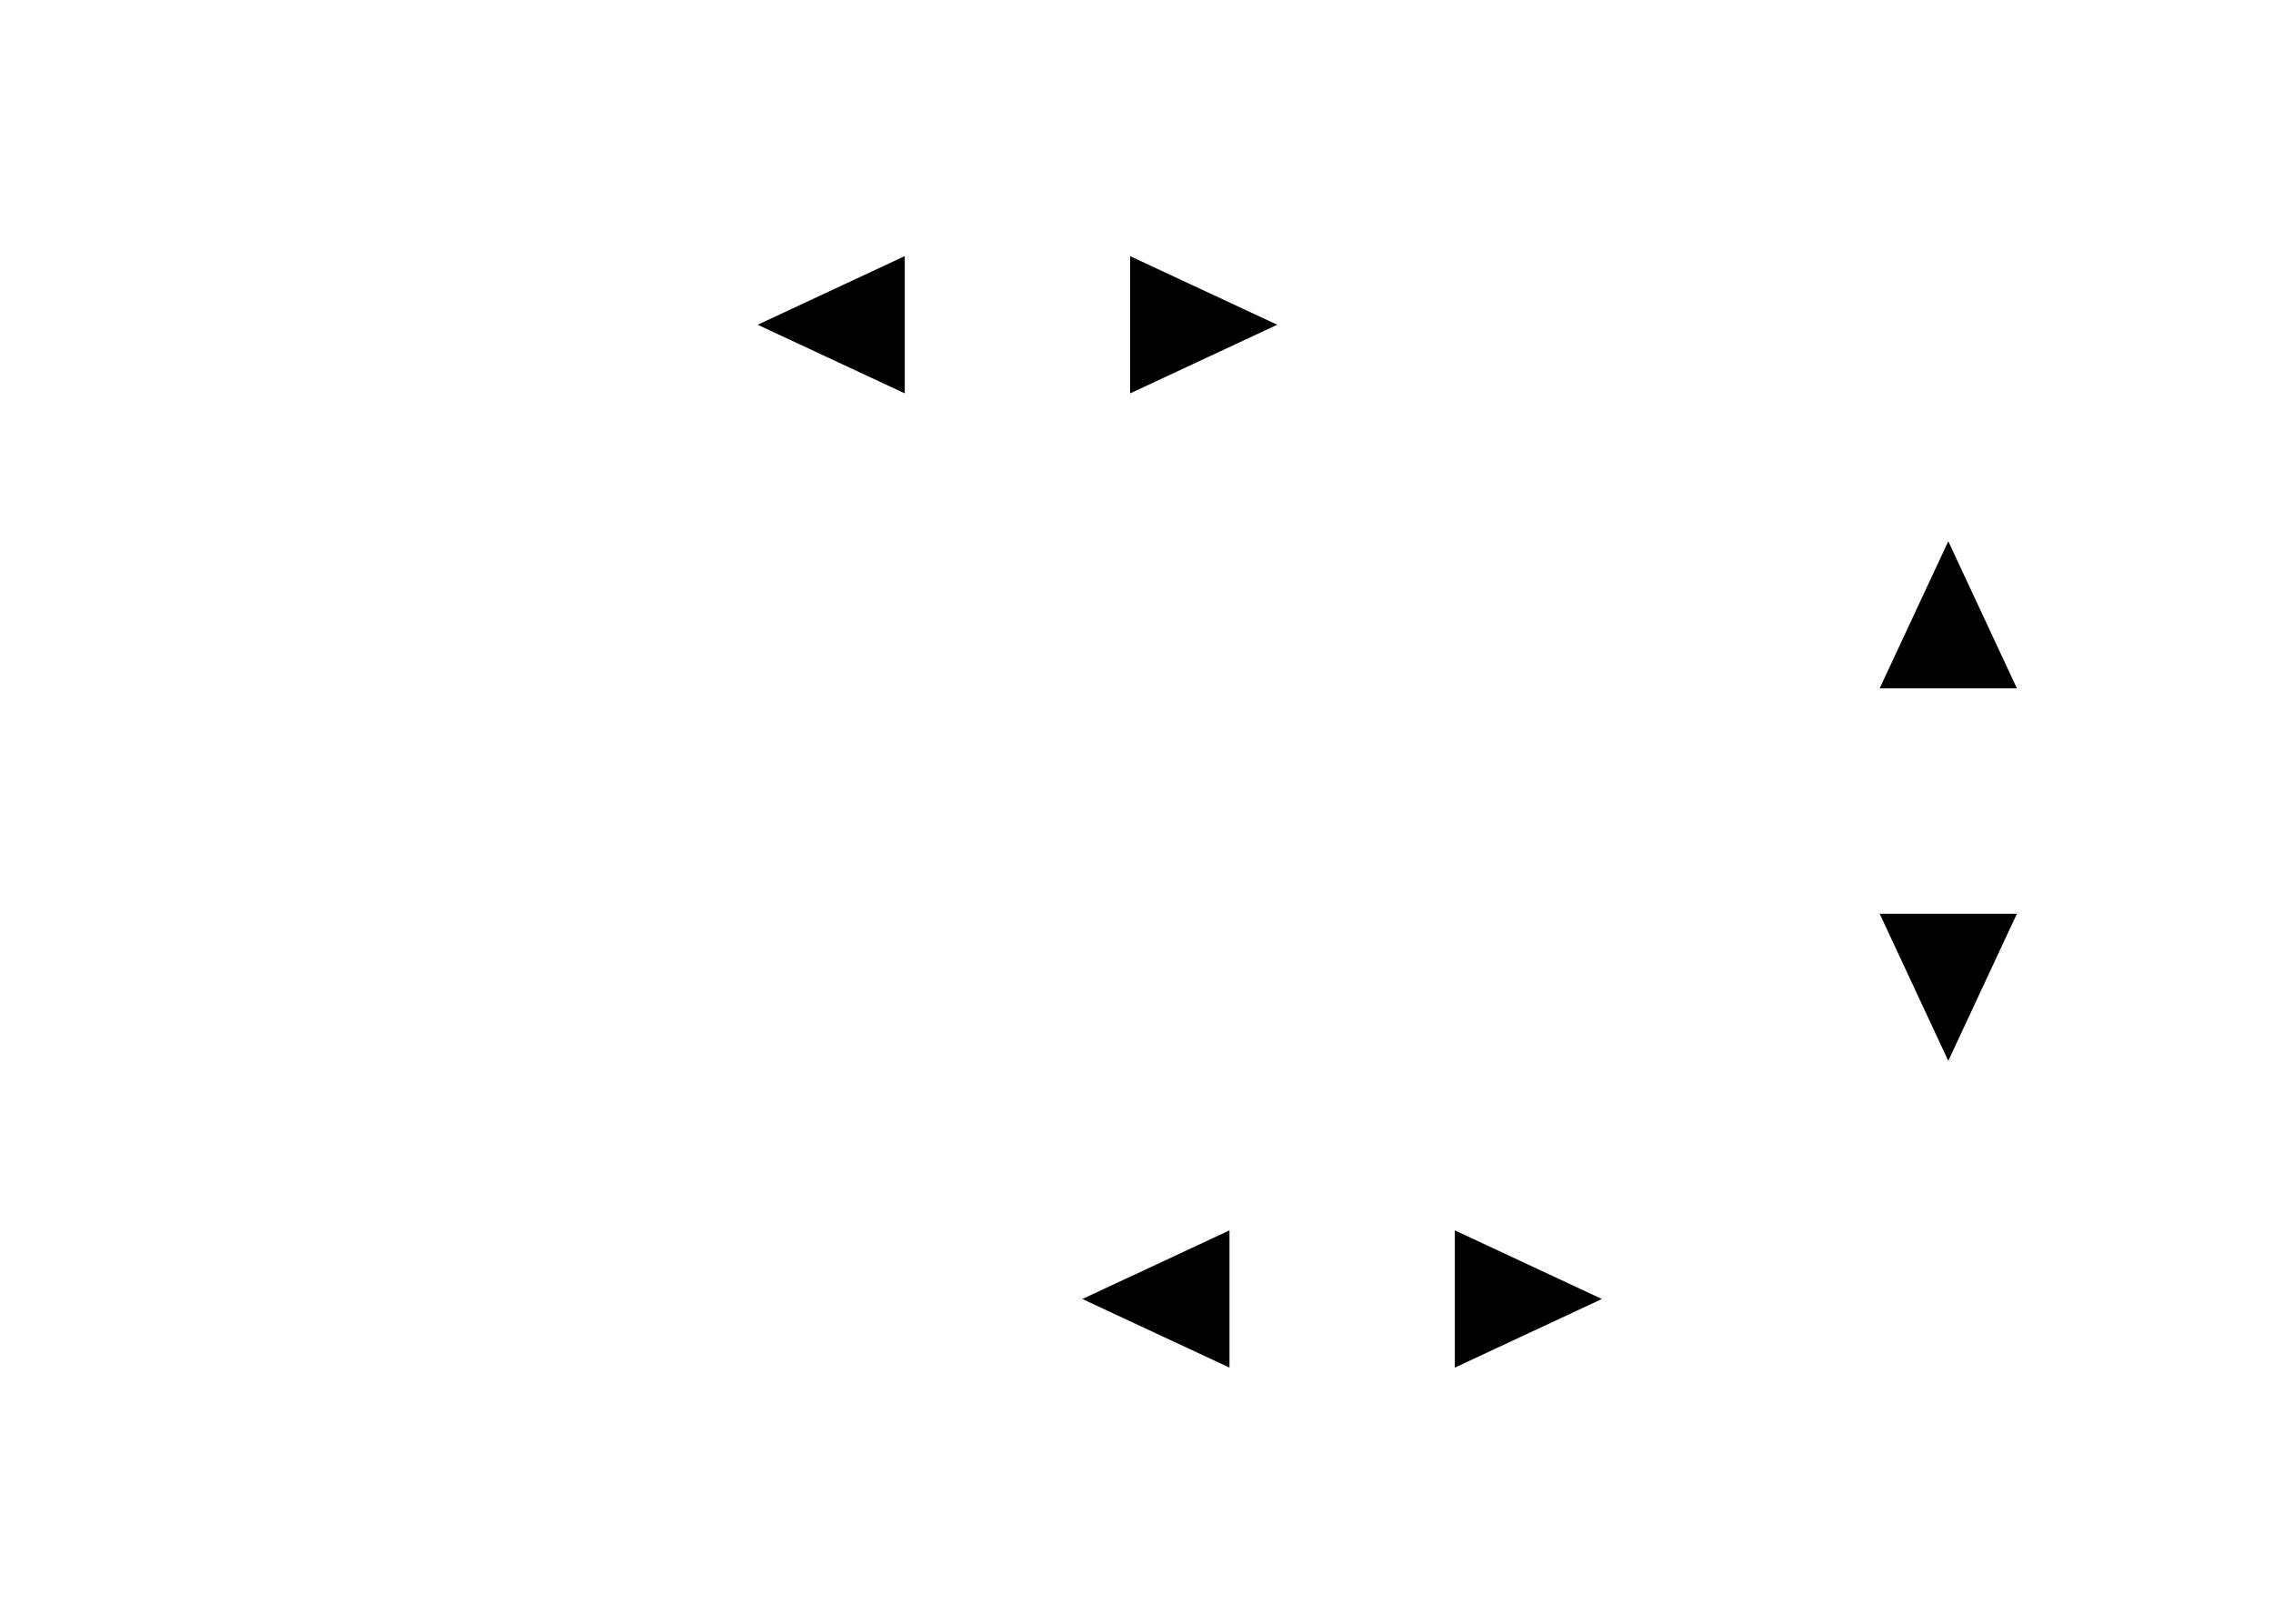
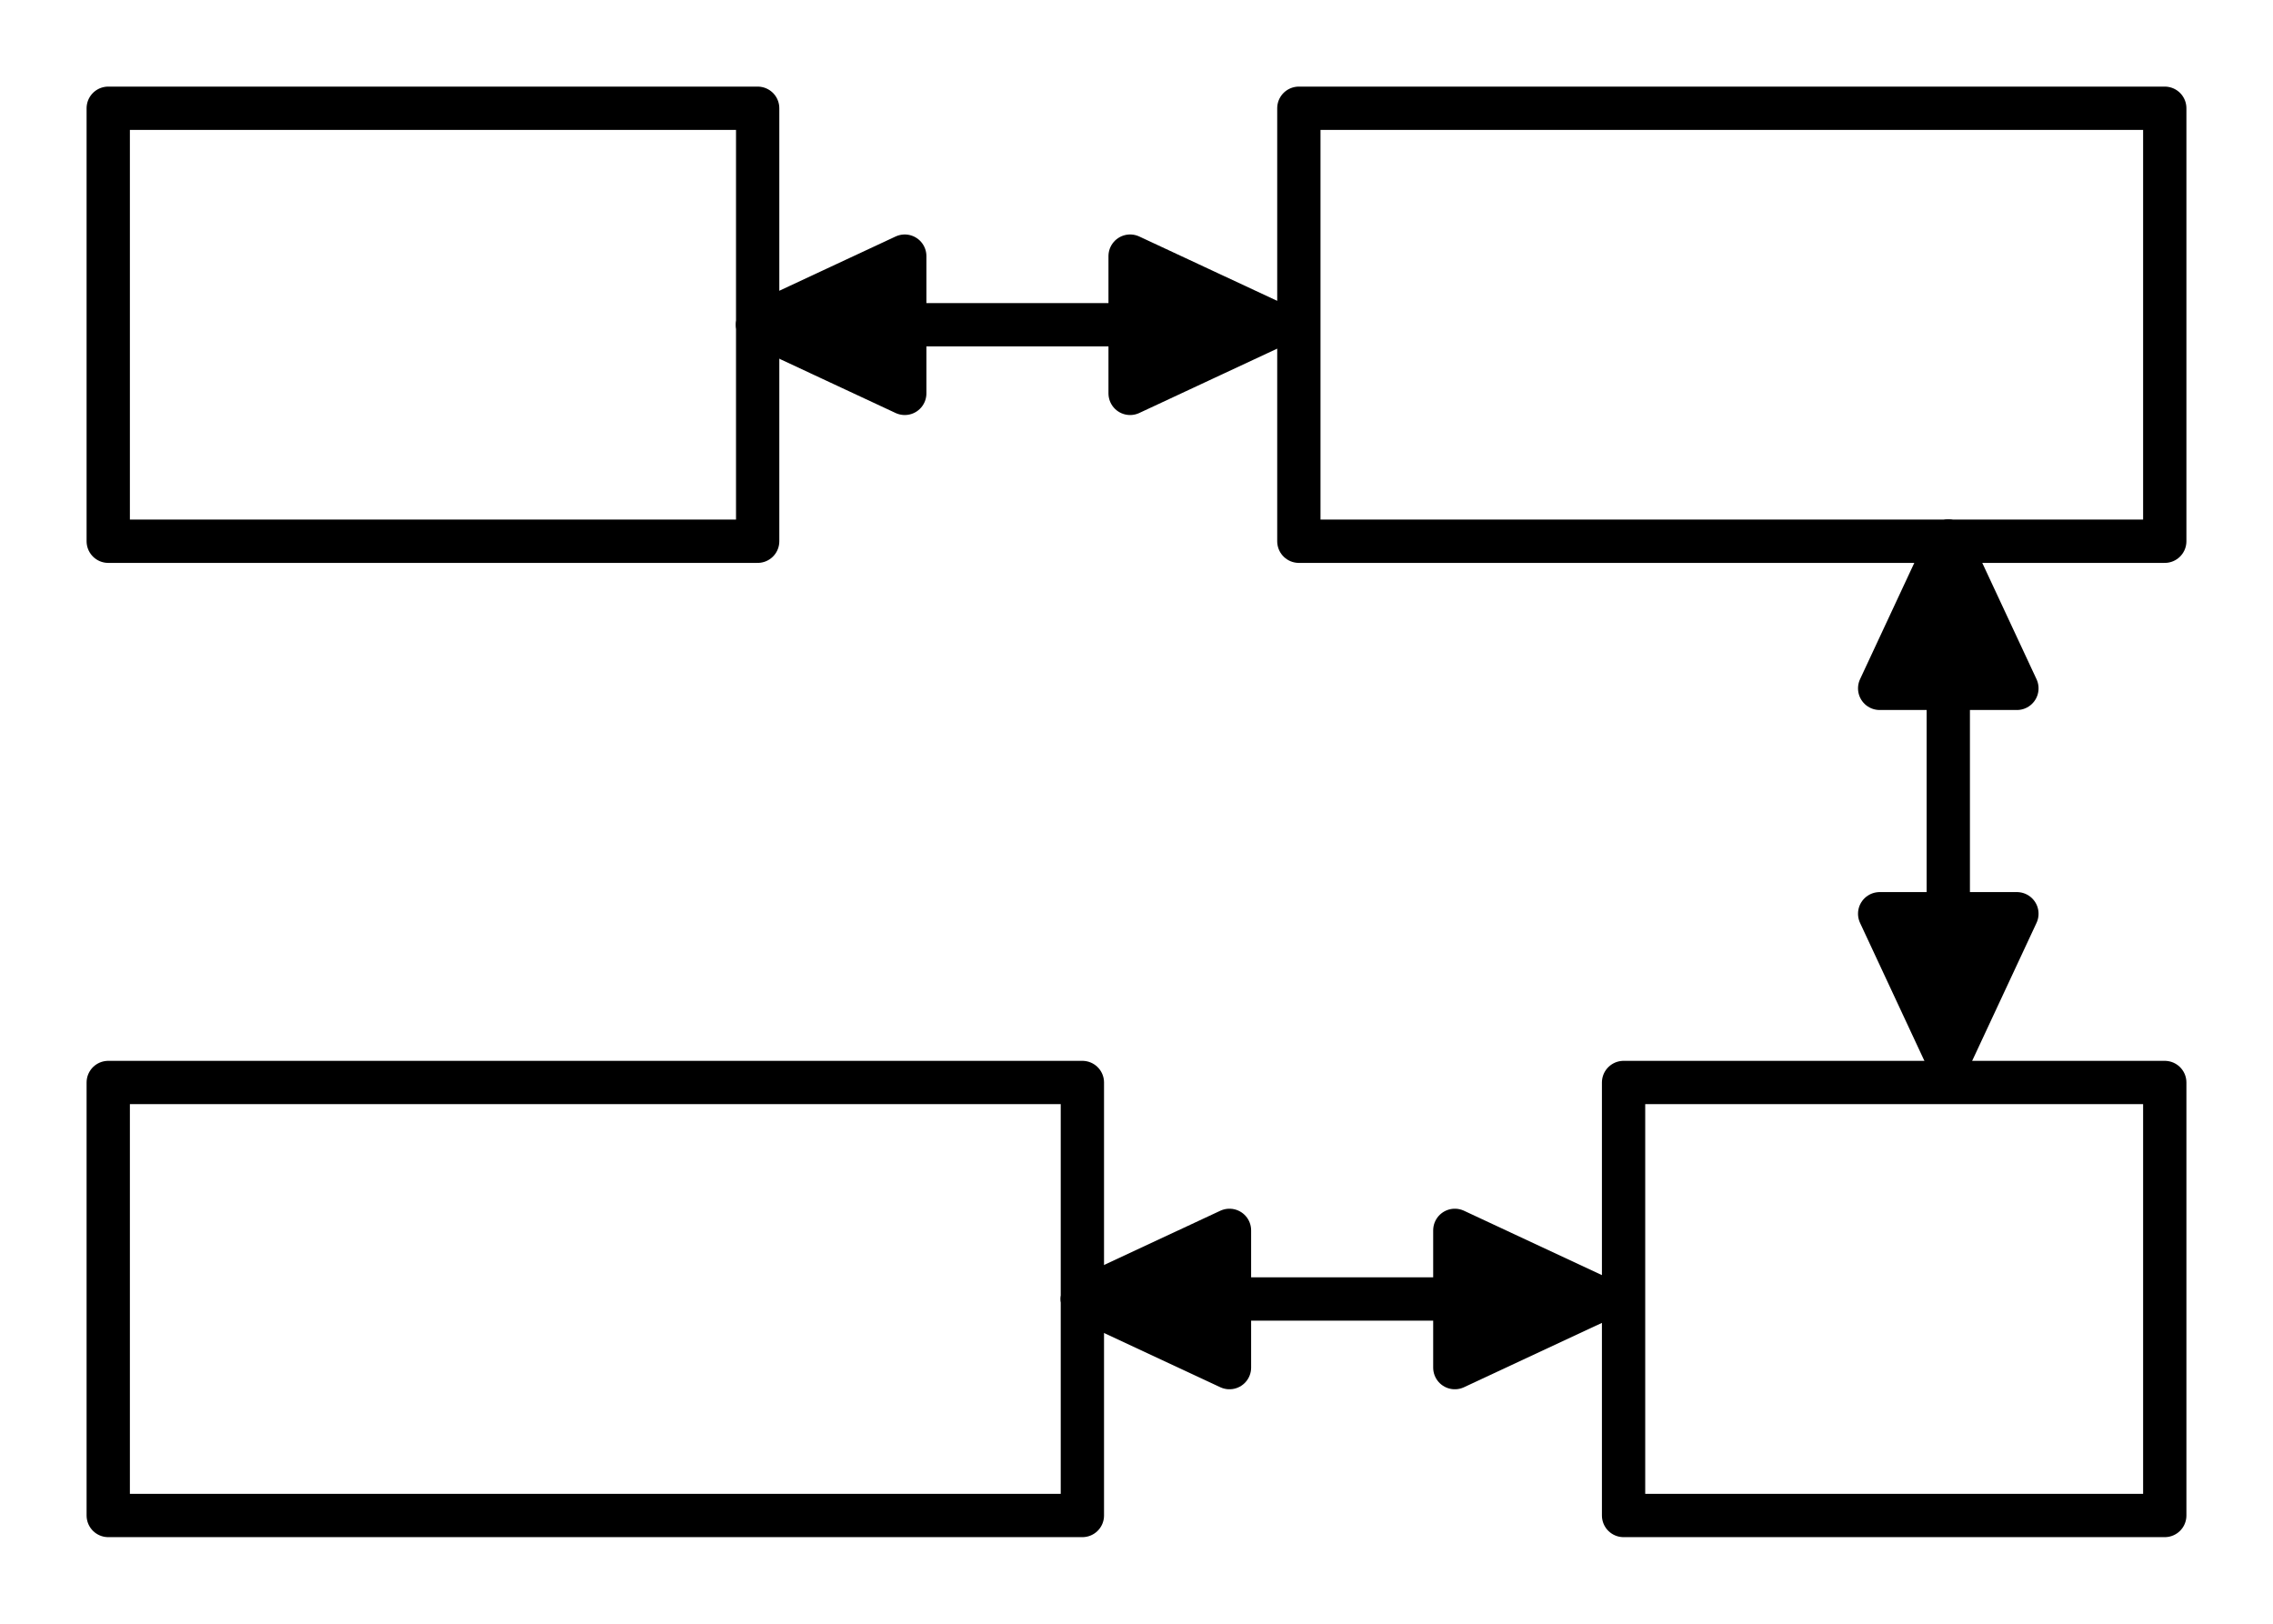
- <svg xmlns="http://www.w3.org/2000/svg" viewBox="0 0 210 150">
+ <svg xmlns="http://www.w3.org/2000/svg" viewBox="0 0 210 150" stroke="#000">
  <path fill="none" stroke-linecap="round" stroke-width="4" d="M10 10h60m-60 0h60m0 0v40m0-40v40m0 0H10m60 0H10m0 0V10m0 40V10M120 10h80m-80 0h80m0 0v40m0-40v40m0 0h-80m80 0h-80m0 0V10m0 40V10M150 100h50m-50 0h50m0 0v40m0-40v40m0 0h-50m50 0h-50m0 0v-40m0 40v-40M10 100h90m-90 0h90m0 0v40m0-40v40m0 0H10m90 0H10m0 0v-40m0 40v-40" />
  <g stroke-linecap="round">
    <path fill="none" stroke-width="4" d="M70 30h48m-48 0h48" />
    <path fill-rule="evenodd" stroke-width="0" d="m70 30 13.59-6.34v12.68L70 30" />
    <path fill="none" stroke-width="4" d="M70 30c4.1-1.91 8.2-3.82 13.59-6.34M70 30c4.27-1.99 8.55-3.99 13.59-6.34m0 0v12.68m0-12.68v12.68m0 0C80.71 35 77.84 33.65 70 30m13.59 6.34L70 30m0 0s0 0 0 0m0 0s0 0 0 0" />
    <g>
      <path fill-rule="evenodd" stroke-width="0" d="m118 30-13.59 6.34V23.66L118 30" />
      <path fill="none" stroke-width="4" d="M118 30c-4.1 1.91-8.2 3.82-13.59 6.34M118 30c-4.27 1.99-8.55 3.99-13.59 6.34m0 0V23.66m0 12.68V23.66m0 0C107.29 25 110.16 26.35 118 30m-13.59-6.34L118 30m0 0s0 0 0 0m0 0s0 0 0 0" />
    </g>
  </g>
  <g stroke-linecap="round">
    <path fill="none" stroke-width="4" d="M100 120h48m-48 0h48" />
    <path fill-rule="evenodd" stroke-width="0" d="m100 120 13.59-6.34v12.68L100 120" />
    <path fill="none" stroke-width="4" d="m100 120 13.59-6.34M100 120c2.9-1.35 5.79-2.7 13.59-6.34m0 0v12.68m0-12.68v12.68m0 0c-4.35-2.03-8.7-4.06-13.59-6.34m13.59 6.34c-3.08-1.44-6.16-2.87-13.59-6.34m0 0s0 0 0 0m0 0s0 0 0 0" />
    <g>
      <path fill-rule="evenodd" stroke-width="0" d="m148 120-13.59 6.34v-12.68L148 120" />
      <path fill="none" stroke-width="4" d="m148 120-13.59 6.34M148 120c-2.9 1.35-5.79 2.7-13.59 6.34m0 0v-12.68m0 12.68v-12.68m0 0c4.35 2.03 8.7 4.06 13.59 6.34m-13.59-6.34c3.08 1.44 6.16 2.87 13.59 6.34m0 0s0 0 0 0m0 0s0 0 0 0" />
    </g>
  </g>
  <g stroke-linecap="round">
    <path fill="none" stroke-width="4" d="M180 50v48m0-48v48" />
    <path fill-rule="evenodd" stroke-width="0" d="m180 50 6.34 13.59h-12.68L180 50" />
    <path fill="none" stroke-width="4" d="M180 50c1.31 2.81 2.62 5.61 6.34 13.59M180 50l6.34 13.59m0 0h-12.68m12.68 0h-12.68m0 0c2.03-4.34 4.05-8.69 6.34-13.59m-6.34 13.59c1.94-4.15 3.88-8.31 6.34-13.59m0 0s0 0 0 0m0 0s0 0 0 0" />
    <g>
      <path fill-rule="evenodd" stroke-width="0" d="m180 98-6.34-13.59h12.68L180 98" />
      <path fill="none" stroke-width="4" d="M180 98c-1.31-2.81-2.62-5.61-6.34-13.59M180 98l-6.34-13.59m0 0h12.68m-12.68 0h12.68m0 0c-2.03 4.34-4.05 8.69-6.34 13.59m6.34-13.59c-1.94 4.15-3.88 8.31-6.34 13.59m0 0s0 0 0 0m0 0s0 0 0 0" />
    </g>
  </g>
</svg>
